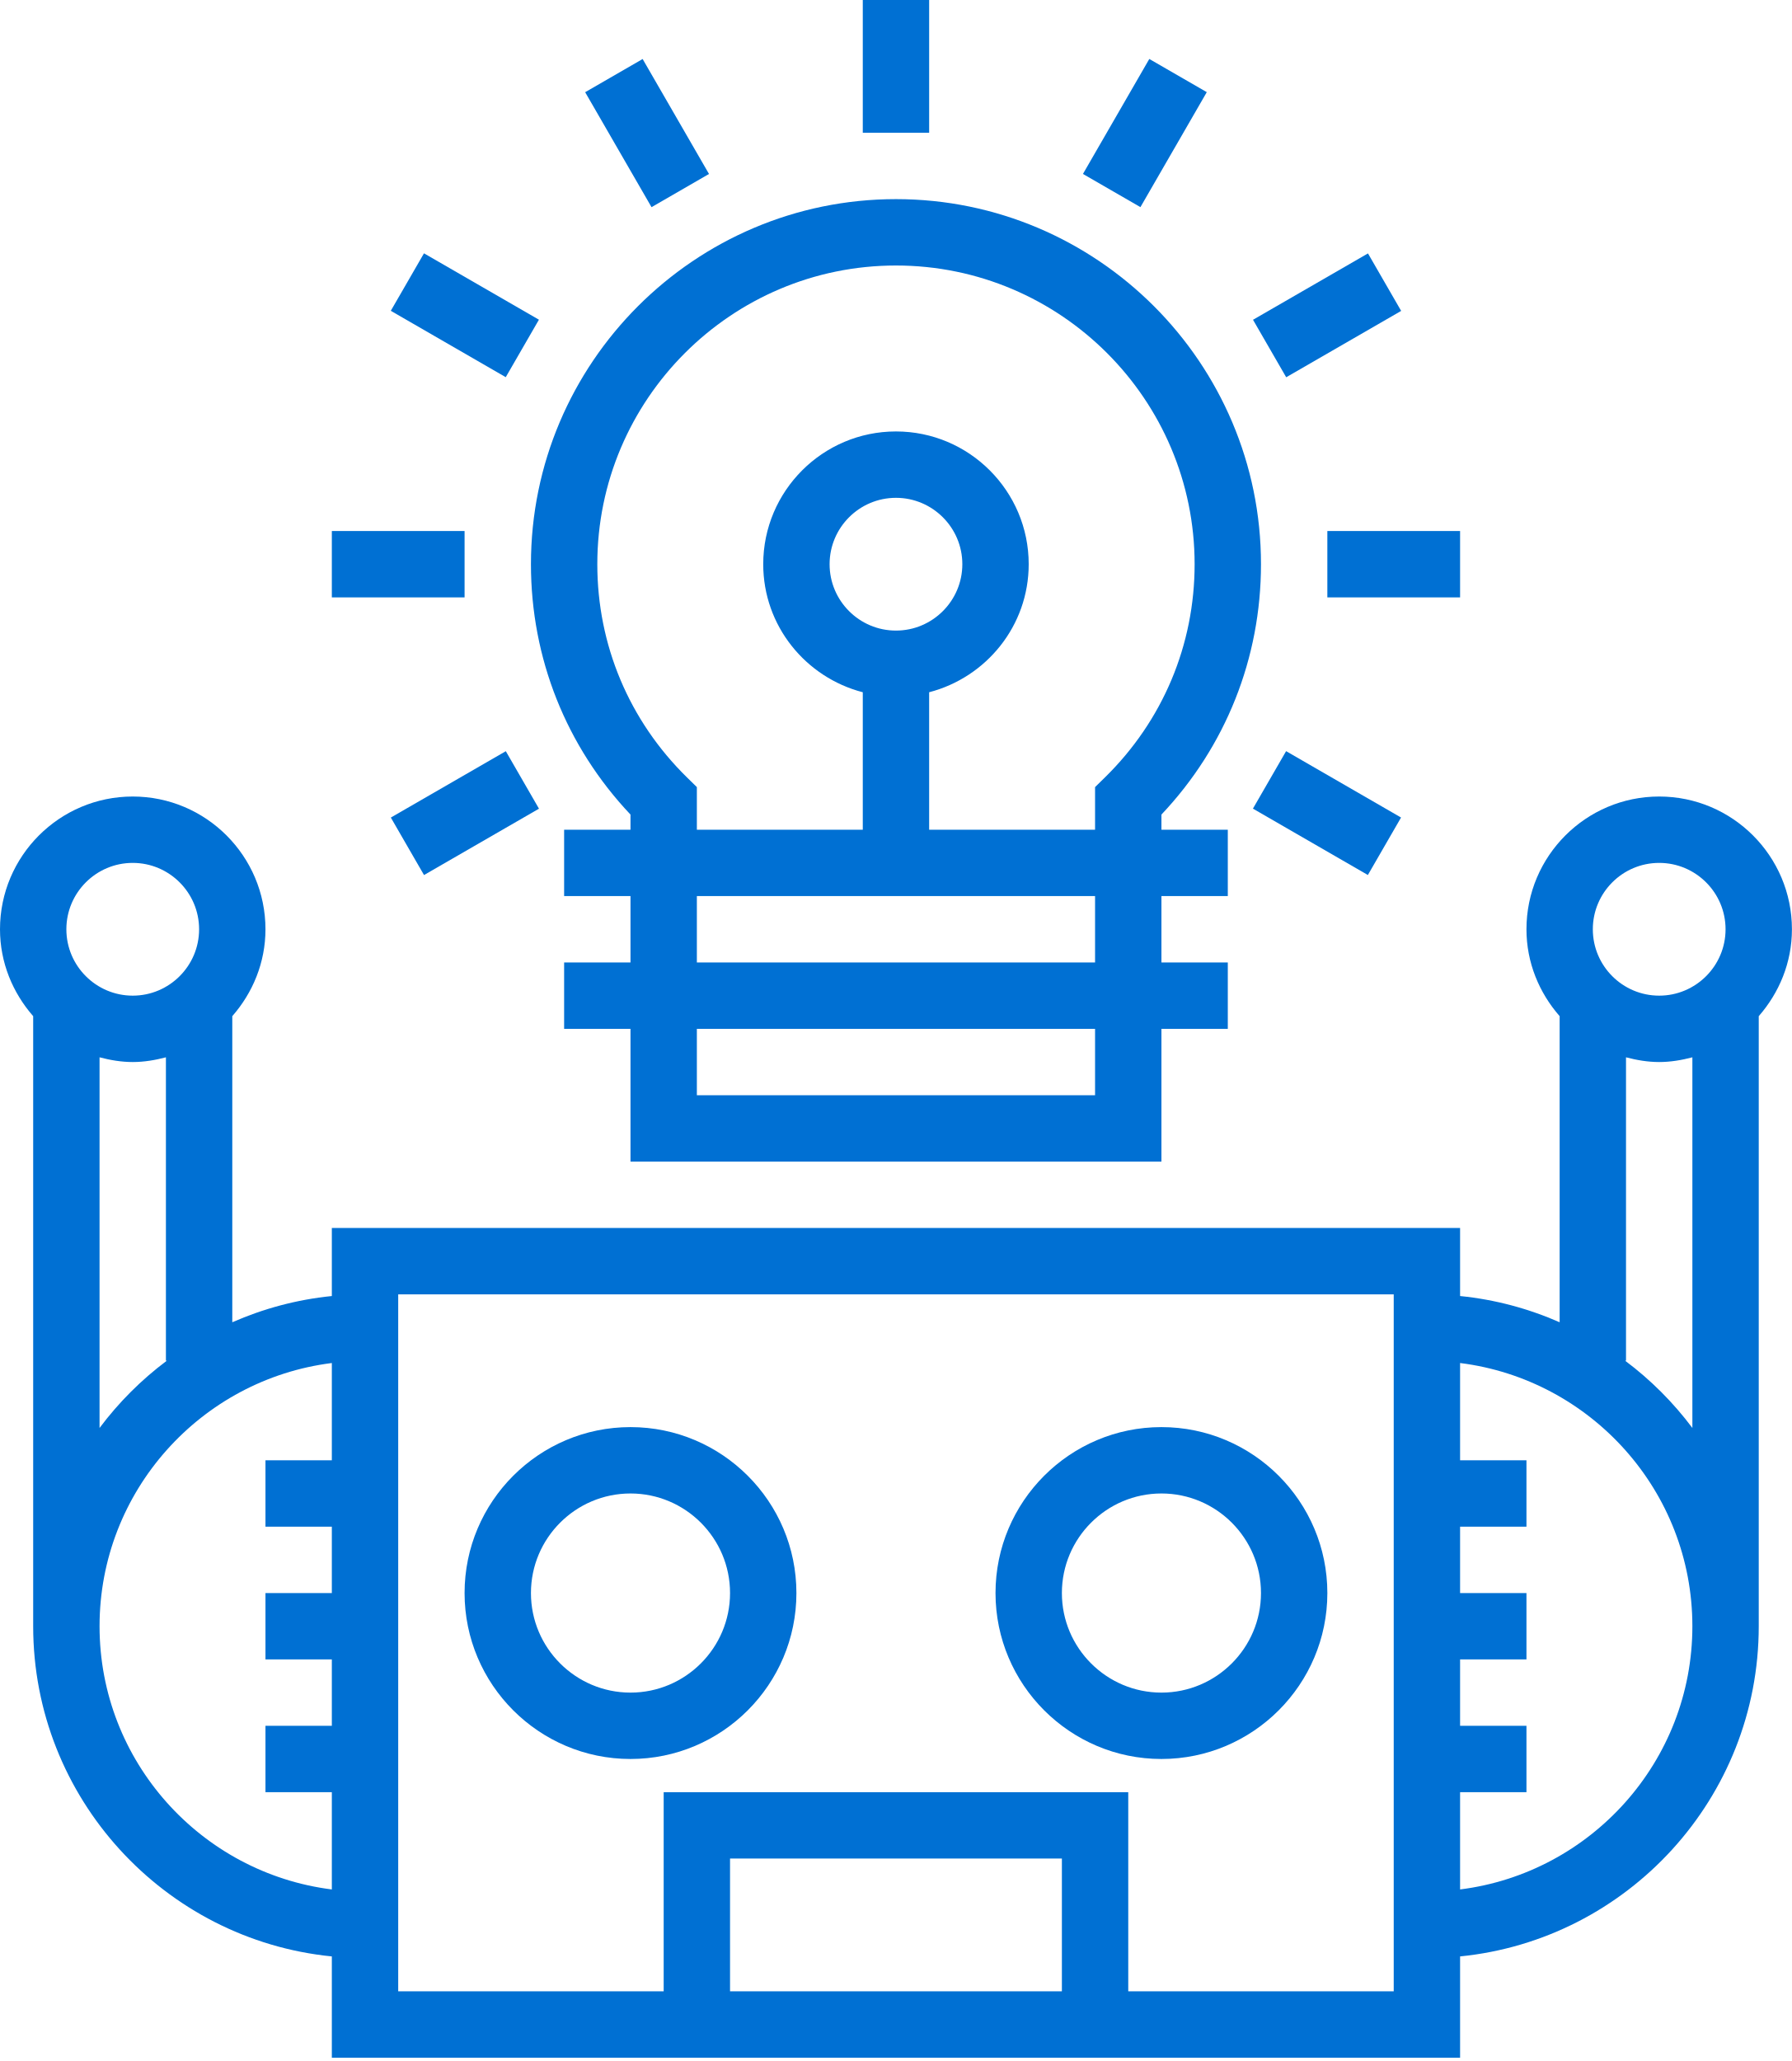
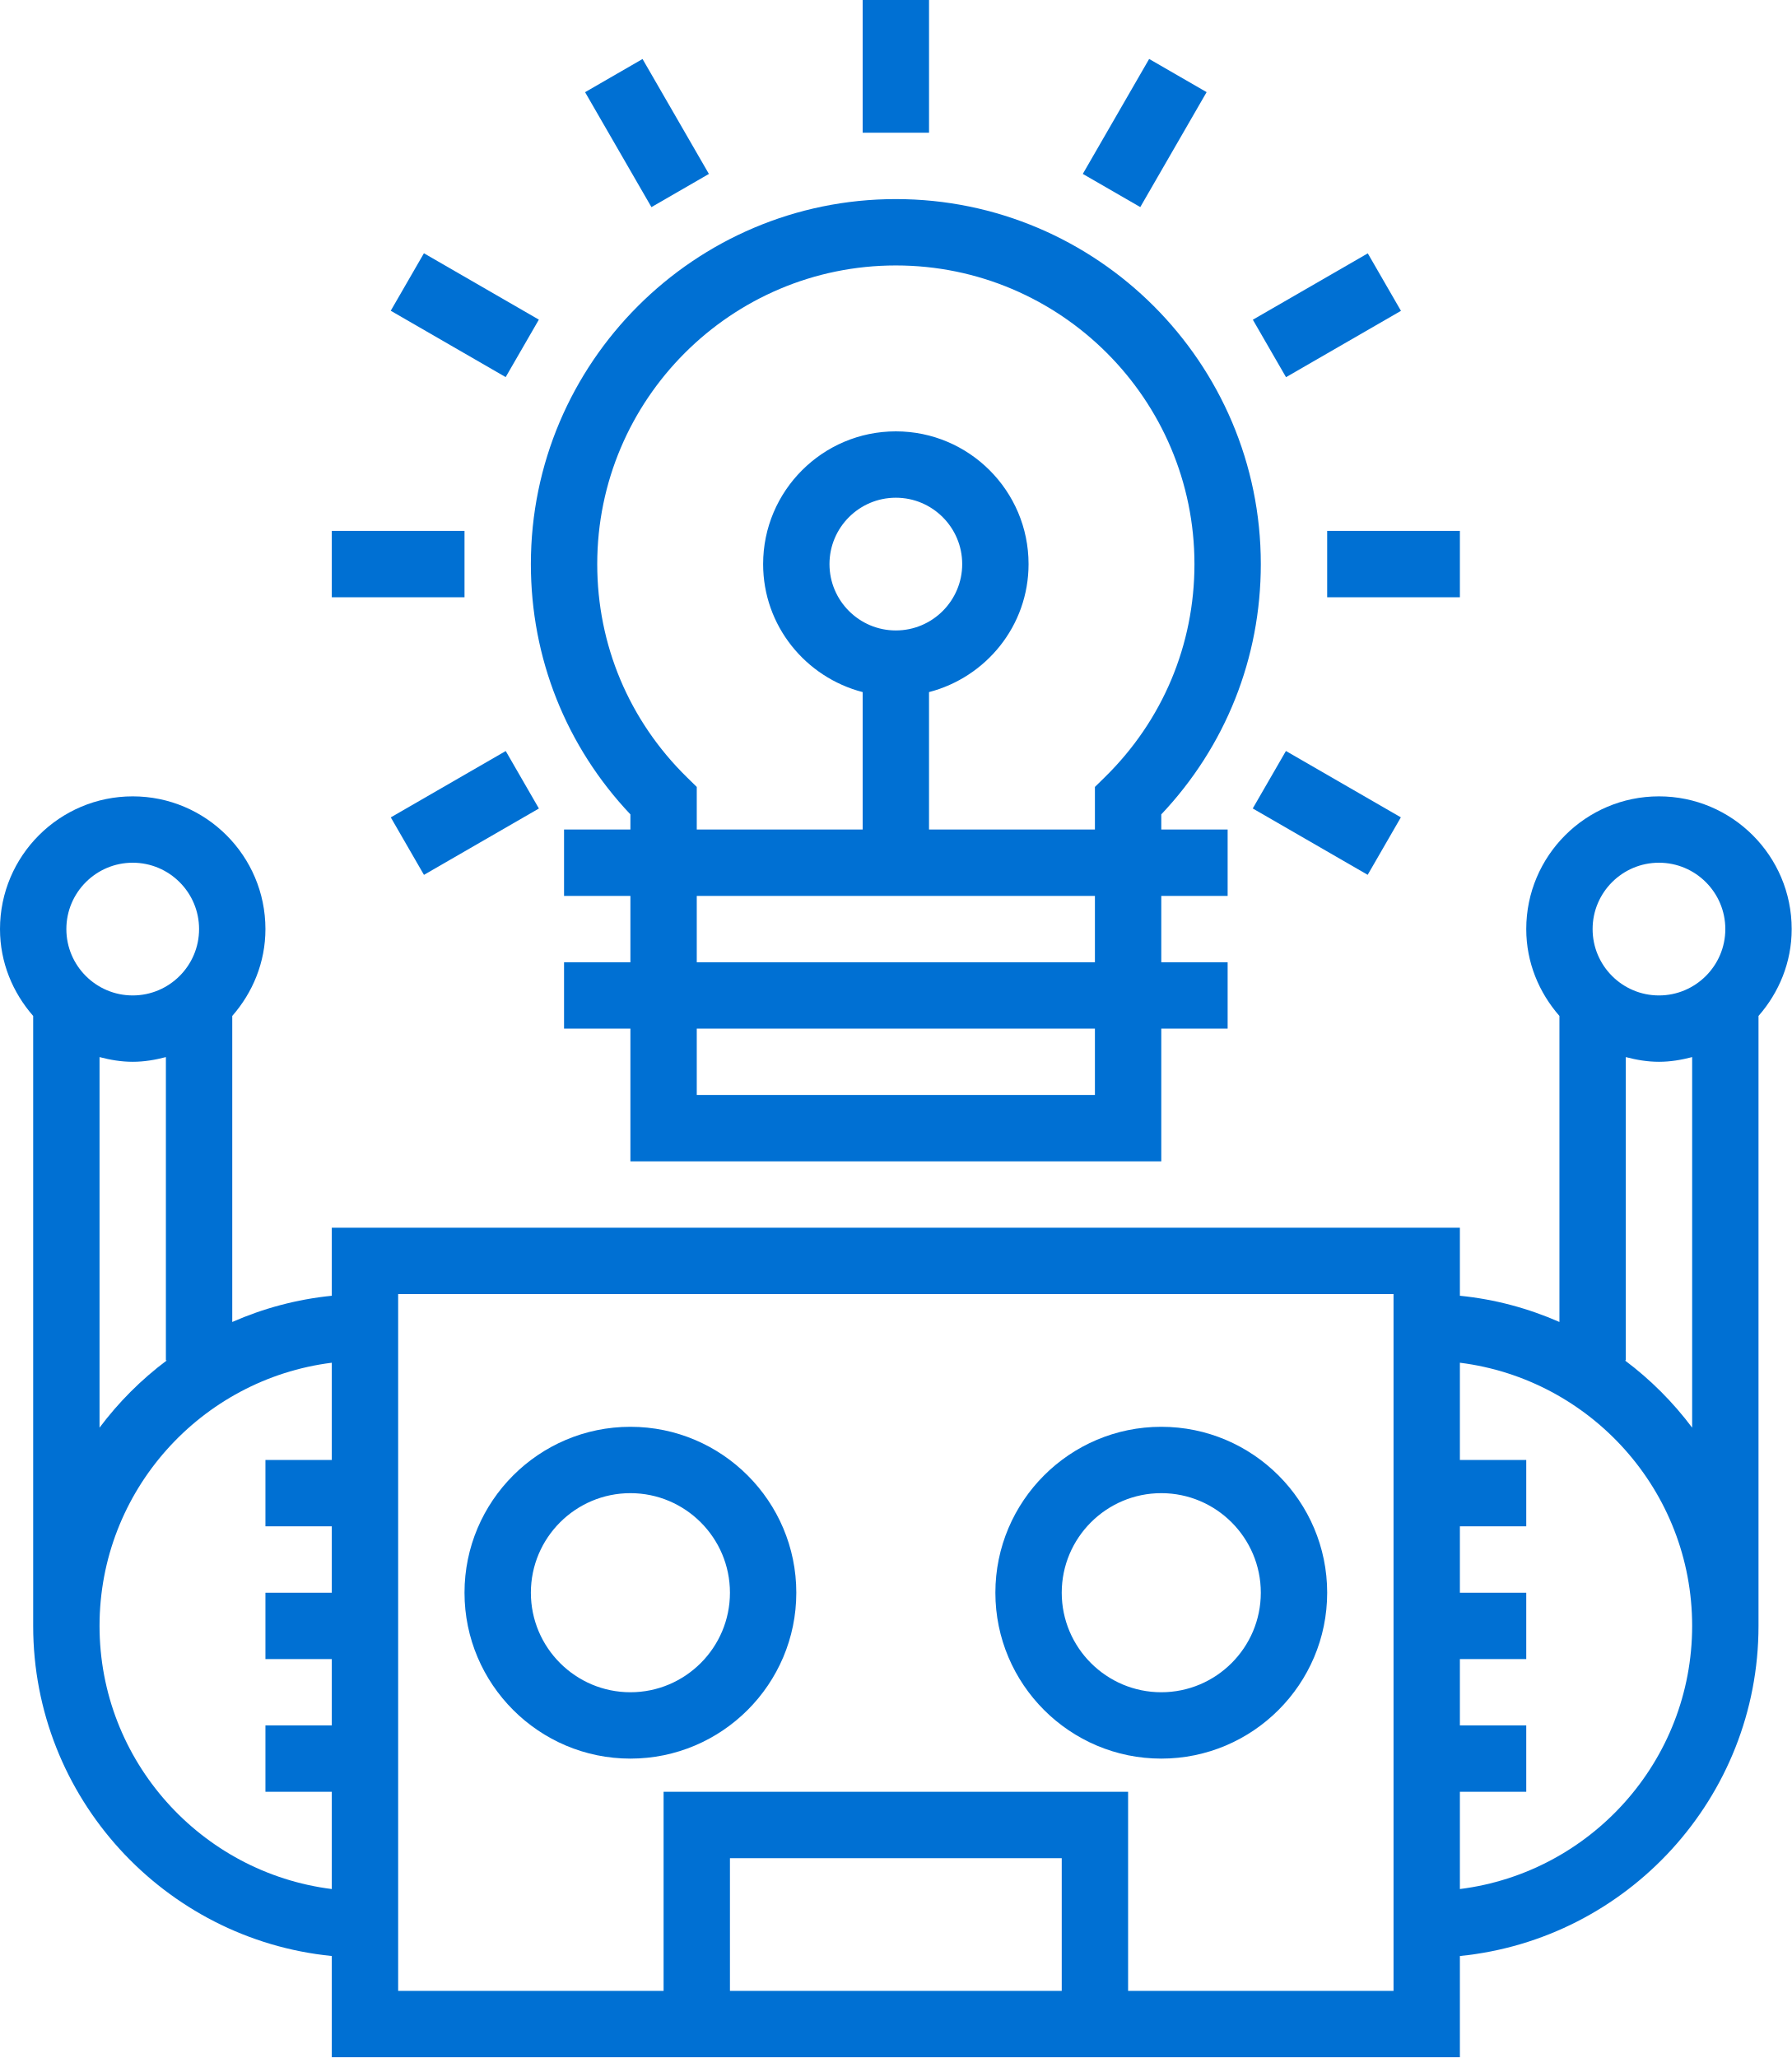
- <svg xmlns="http://www.w3.org/2000/svg" width="400px" height="460px" viewBox="0 0 400 460" version="1.1">
+ <svg xmlns="http://www.w3.org/2000/svg" width="350px" height="402px" viewBox="0 0 350 402" version="1.1">
  <g id="Page-1" stroke="none" stroke-width="1" fill="none" fill-rule="evenodd">
    <g id="enterprise-innovation-meets-lean-startup" fill="#0070D3">
-       <rect id="Rectangle-path" x="192.593" y="0" width="14.815" height="29.63" />
-       <rect id="Rectangle-path" transform="translate(144.443, 29.70441) rotate(59.99927) translate(-144.443, -29.70441) " x="129.629" y="22.297" width="29.628" height="14.814" />
-       <rect id="Rectangle-path" transform="translate(103.7682, 70.36261) rotate(30.00073) translate(-103.7682, -70.36261) " x="88.954" y="62.955" width="29.628" height="14.814" />
-       <rect id="Rectangle-path" x="74.074" y="118.519" width="29.63" height="14.815" />
-       <rect id="Rectangle-path" transform="translate(103.7788, 181.4822) rotate(240.0071) translate(-103.7788, -181.4822) " x="96.371" y="166.667" width="14.815" height="29.63" />
-       <rect id="Rectangle-path" transform="translate(296.2134, 181.4733) rotate(30.00073) translate(-296.2134, -181.4733) " x="281.399" y="174.066" width="29.628" height="14.814" />
-       <rect id="Rectangle-path" x="296.296" y="118.519" width="29.63" height="14.815" />
-       <rect id="Rectangle-path" transform="translate(296.236, 70.38247) rotate(60.0071) translate(-296.236, -70.38247) " x="288.828" y="55.567" width="14.815" height="29.63" />
-       <rect id="Rectangle-path" transform="translate(255.5605, 29.69592) rotate(29.9929) translate(-255.5605, -29.69592) " x="248.153" y="14.881" width="14.815" height="29.63" />
-       <path d="M281.481,125.926 C281.481,81 244.926,44.444 200,44.444 C155.074,44.444 118.519,81 118.519,125.926 C118.519,146.904 126.385,166.622 140.741,181.807 L140.741,185.185 L125.926,185.185 L125.926,200 L140.741,200 L140.741,214.815 L125.926,214.815 L125.926,229.63 L140.741,229.63 L140.741,259.259 L259.259,259.259 L259.259,229.63 L274.074,229.63 L274.074,214.815 L259.259,214.815 L259.259,200 L274.074,200 L274.074,185.185 L259.259,185.185 L259.259,181.807 C273.607,166.622 281.481,146.904 281.481,125.926 Z M244.444,244.444 L155.556,244.444 L155.556,229.63 L244.444,229.63 L244.444,244.444 Z M244.444,214.815 L155.556,214.815 L155.556,200 L244.444,200 L244.444,214.815 Z M246.667,173.496 L244.444,175.674 L244.444,185.185 L207.407,185.185 L207.407,154.504 C220.148,151.193 229.63,139.696 229.63,125.926 C229.63,109.585 216.341,96.296 200,96.296 C183.659,96.296 170.37,109.585 170.37,125.926 C170.37,139.696 179.844,151.193 192.593,154.504 L192.593,185.185 L155.556,185.185 L155.556,175.674 L153.333,173.496 C140.437,160.844 133.333,143.948 133.333,125.926 C133.333,89.163 163.237,59.259 200,59.259 C236.763,59.259 266.667,89.163 266.667,125.926 C266.667,143.948 259.563,160.844 246.667,173.496 Z M200,140.741 C191.83,140.741 185.185,134.096 185.185,125.926 C185.185,117.756 191.83,111.111 200,111.111 C208.163,111.111 214.815,117.756 214.815,125.926 C214.815,134.096 208.163,140.741 200,140.741 Z" id="Shape" />
-       <path d="M370.37,177.778 C354.03,177.778 340.741,191.067 340.741,207.407 C340.741,214.859 343.593,221.593 348.148,226.8 L348.148,295.119 C341.222,292.081 333.756,290.044 325.926,289.267 L325.926,274.074 L74.074,274.074 L74.074,289.267 C66.237,290.052 58.778,292.081 51.852,295.119 L51.852,226.8 C56.407,221.593 59.259,214.859 59.259,207.407 C59.259,191.067 45.97,177.778 29.63,177.778 C13.289,177.778 0,191.067 0,207.407 C0,214.859 2.852,221.593 7.407,226.8 L7.407,362.963 C7.407,401.304 36.696,432.933 74.074,436.659 L74.074,459.259 L325.926,459.259 L325.926,436.659 C363.304,432.926 392.593,401.304 392.593,362.963 L392.593,226.8 C397.148,221.593 400,214.859 400,207.407 C400,191.067 386.711,177.778 370.37,177.778 Z M14.815,207.407 C14.815,199.237 21.459,192.593 29.63,192.593 C37.793,192.593 44.444,199.237 44.444,207.407 C44.444,215.578 37.793,222.222 29.63,222.222 C21.459,222.222 14.815,215.578 14.815,207.407 Z M37.23,303.704 C31.533,307.97 26.489,313.015 22.222,318.711 L22.222,235.985 C24.6,236.607 27.059,237.037 29.63,237.037 C32.2,237.037 34.652,236.607 37.037,235.985 L37.037,303.704 L37.23,303.704 Z M74.074,325.926 L59.259,325.926 L59.259,340.741 L74.074,340.741 L74.074,355.556 L59.259,355.556 L59.259,370.37 L74.074,370.37 L74.074,385.185 L59.259,385.185 L59.259,400 L74.074,400 L74.074,421.711 C44.889,418.044 22.222,393.126 22.222,362.963 C22.222,332.8 44.889,307.881 74.074,304.215 L74.074,325.926 Z M237.037,444.444 L162.963,444.444 L162.963,414.815 L237.037,414.815 L237.037,444.444 Z M311.111,444.444 L251.852,444.444 L251.852,400 L148.148,400 L148.148,444.444 L88.889,444.444 L88.889,288.889 L311.111,288.889 L311.111,444.444 Z M325.926,421.711 L325.926,400 L340.741,400 L340.741,385.185 L325.926,385.185 L325.926,370.37 L340.741,370.37 L340.741,355.556 L325.926,355.556 L325.926,340.741 L340.741,340.741 L340.741,325.926 L325.926,325.926 L325.926,304.215 C355.111,307.881 377.778,332.8 377.778,362.963 C377.778,393.126 355.111,418.044 325.926,421.711 Z M377.778,318.711 C373.511,313.015 368.467,307.97 362.77,303.704 L362.963,303.704 L362.963,235.985 C365.341,236.607 367.8,237.037 370.37,237.037 C372.941,237.037 375.393,236.607 377.778,235.985 L377.778,318.711 Z M370.37,222.222 C362.2,222.222 355.556,215.578 355.556,207.407 C355.556,199.237 362.2,192.593 370.37,192.593 C378.533,192.593 385.185,199.237 385.185,207.407 C385.185,215.578 378.533,222.222 370.37,222.222 Z" id="Shape" />
-       <path d="M140.741,392.593 C161.163,392.593 177.778,375.978 177.778,355.556 C177.778,335.133 161.163,318.519 140.741,318.519 C120.319,318.519 103.704,335.133 103.704,355.556 C103.704,375.978 120.319,392.593 140.741,392.593 Z M140.741,333.333 C152.993,333.333 162.963,343.304 162.963,355.556 C162.963,367.807 152.993,377.778 140.741,377.778 C128.489,377.778 118.519,367.807 118.519,355.556 C118.519,343.304 128.489,333.333 140.741,333.333 Z" id="Shape" />
-       <path d="M259.259,392.593 C279.681,392.593 296.296,375.978 296.296,355.556 C296.296,335.133 279.681,318.519 259.259,318.519 C238.837,318.519 222.222,335.133 222.222,355.556 C222.222,375.978 238.837,392.593 259.259,392.593 Z M259.259,333.333 C271.511,333.333 281.481,343.304 281.481,355.556 C281.481,367.807 271.511,377.778 259.259,377.778 C247.007,377.778 237.037,367.807 237.037,355.556 C237.037,343.304 247.007,333.333 259.259,333.333 Z" id="Shape" />
+       <g id="Page-1">
+         <g id="enterprise-innovation-meets-lean-startup">
+           <rect id="Rectangle-path" x="168.519" y="0" width="12.963" height="25.926" />
+           <rect id="Rectangle-path" transform="translate(126.3876, 25.99136) rotate(59.99927) translate(-126.3876, -25.99136) " x="113.425" y="19.51" width="25.925" height="12.963" />
+           <rect id="Rectangle-path" transform="translate(90.79715, 61.56728) rotate(30.00073) translate(-90.79715, -61.56728) " x="77.835" y="55.086" width="25.925" height="12.963" />
+           <rect id="Rectangle-path" x="64.815" y="103.704" width="25.926" height="12.963" />
+           <rect id="Rectangle-path" transform="translate(90.80645, 158.797) rotate(240.0071) translate(-90.80645, -158.797) " x="84.325" y="145.834" width="12.963" height="25.926" />
+           <rect id="Rectangle-path" transform="translate(259.1868, 158.7892) rotate(30.00073) translate(-259.1868, -158.7892) " x="246.224" y="152.308" width="25.925" height="12.963" />
+           <rect id="Rectangle-path" x="259.259" y="103.704" width="25.926" height="12.963" />
+           <rect id="Rectangle-path" transform="translate(259.2065, 61.58466) rotate(60.0071) translate(-259.2065, -61.58466) " x="252.725" y="48.622" width="12.963" height="25.926" />
+           <rect id="Rectangle-path" transform="translate(223.6154, 25.98393) rotate(29.9929) translate(-223.6154, -25.98393) " x="217.134" y="13.021" width="12.963" height="25.926" />
+           <path d="M246.296,110.185 C246.296,70.875 214.31,38.889 175,38.889 C135.69,38.889 103.704,70.875 103.704,110.185 C103.704,128.541 110.587,145.794 123.148,159.081 L123.148,162.037 L110.185,162.037 L110.185,175 L123.148,175 L123.148,187.963 L110.185,187.963 L110.185,200.926 L123.148,200.926 L123.148,226.852 L226.852,226.852 L226.852,200.926 L239.815,200.926 L239.815,187.963 L226.852,187.963 L226.852,175 L239.815,175 L239.815,162.037 L226.852,162.037 L226.852,159.081 C239.406,145.794 246.296,128.541 246.296,110.185 Z M213.889,213.889 L136.111,213.889 L136.111,200.926 L213.889,200.926 L213.889,213.889 Z M213.889,187.963 L136.111,187.963 L136.111,175 L213.889,175 L213.889,187.963 Z M215.833,151.809 L213.889,153.715 L213.889,162.037 L181.481,162.037 L181.481,135.191 C192.63,132.294 200.926,122.234 200.926,110.185 C200.926,95.887 189.298,84.259 175,84.259 C160.702,84.259 149.074,95.887 149.074,110.185 C149.074,122.234 157.364,132.294 168.519,135.191 L168.519,162.037 L136.111,162.037 L136.111,153.715 L134.167,151.809 C122.882,140.739 116.667,125.955 116.667,110.185 C116.667,78.018 142.832,51.852 175,51.852 C207.168,51.852 233.333,78.018 233.333,110.185 C233.333,125.955 227.118,140.739 215.833,151.809 Z M175,123.148 C167.851,123.148 162.037,117.334 162.037,110.185 C162.037,103.036 167.851,97.222 175,97.222 C182.143,97.222 187.963,103.036 187.963,110.185 C187.963,117.334 182.143,123.148 175,123.148 Z" id="Shape" />
+           <path d="M324.074,155.556 C309.776,155.556 298.148,167.183 298.148,181.481 C298.148,188.002 300.644,193.894 304.63,198.45 L304.63,258.229 C298.569,255.571 292.036,253.789 285.185,253.108 L285.185,239.815 L64.815,239.815 L64.815,253.108 C57.957,253.795 51.431,255.571 45.37,258.229 L45.37,198.45 C49.356,193.894 51.852,188.002 51.852,181.481 C51.852,167.183 40.224,155.556 25.926,155.556 C11.628,155.556 0,167.183 0,181.481 C0,188.002 2.495,193.894 6.481,198.45 L6.481,317.593 C6.481,351.141 32.109,378.817 64.815,382.077 L64.815,401.852 L285.185,401.852 L285.185,382.077 C317.891,378.81 343.519,351.141 343.519,317.593 L343.519,198.45 C347.505,193.894 350,188.002 350,181.481 C350,167.183 338.372,155.556 324.074,155.556 Z M12.963,181.481 C12.963,174.332 18.777,168.519 25.926,168.519 C33.069,168.519 38.889,174.332 38.889,181.481 C38.889,188.631 33.069,194.444 25.926,194.444 C18.777,194.444 12.963,188.631 12.963,181.481 Z M32.576,265.741 C27.592,269.474 23.178,273.888 19.444,278.872 L19.444,206.487 C21.525,207.031 23.677,207.407 25.926,207.407 C28.175,207.407 30.32,207.031 32.407,206.487 L32.407,265.741 L32.576,265.741 Z M64.815,285.185 L51.852,285.185 L51.852,298.148 L64.815,298.148 L64.815,311.111 L51.852,311.111 L51.852,324.074 L64.815,324.074 L64.815,337.037 L51.852,337.037 L51.852,350 L64.815,350 L64.815,368.997 C39.278,365.789 19.444,343.985 19.444,317.593 C19.444,291.2 39.278,269.396 64.815,266.188 L64.815,285.185 Z M207.407,388.889 L142.593,388.889 L142.593,362.963 L207.407,362.963 L207.407,388.889 Z M272.222,388.889 L220.37,388.889 L220.37,350 L129.63,350 L129.63,388.889 L77.778,388.889 L77.778,252.778 L272.222,252.778 L272.222,388.889 Z M285.185,368.997 L285.185,350 L298.148,350 L298.148,337.037 L285.185,337.037 L285.185,324.074 L298.148,324.074 L298.148,311.111 L285.185,311.111 L285.185,298.148 L298.148,298.148 L298.148,285.185 L285.185,285.185 L285.185,266.188 C310.722,269.396 330.556,291.2 330.556,317.593 C330.556,343.985 310.722,365.789 285.185,368.997 Z M330.556,278.872 C326.822,273.888 322.408,269.474 317.424,265.741 L317.593,265.741 L317.593,206.487 C319.673,207.031 321.825,207.407 324.074,207.407 C326.323,207.407 328.469,207.031 330.556,206.487 L330.556,278.872 Z M324.074,194.444 C316.925,194.444 311.111,188.631 311.111,181.481 C311.111,174.332 316.925,168.519 324.074,168.519 C331.217,168.519 337.037,174.332 337.037,181.481 C337.037,188.631 331.217,194.444 324.074,194.444 Z" id="Shape" />
+           <path d="M123.148,343.519 C141.018,343.519 155.556,328.981 155.556,311.111 C155.556,293.242 141.018,278.704 123.148,278.704 C105.279,278.704 90.741,293.242 90.741,311.111 C90.741,328.981 105.279,343.519 123.148,343.519 Z M123.148,291.667 C133.869,291.667 142.593,300.391 142.593,311.111 C142.593,321.831 133.869,330.556 123.148,330.556 C112.428,330.556 103.704,321.831 103.704,311.111 C103.704,300.391 112.428,291.667 123.148,291.667 Z" id="Shape" />
+           <path d="M226.852,343.519 C244.721,343.519 259.259,328.981 259.259,311.111 C259.259,293.242 244.721,278.704 226.852,278.704 C208.982,278.704 194.444,293.242 194.444,311.111 C194.444,328.981 208.982,343.519 226.852,343.519 Z M226.852,291.667 C237.572,291.667 246.296,300.391 246.296,311.111 C246.296,321.831 237.572,330.556 226.852,330.556 C216.131,330.556 207.407,321.831 207.407,311.111 C207.407,300.391 216.131,291.667 226.852,291.667 Z" id="Shape" />
+         </g>
+       </g>
    </g>
  </g>
</svg>
